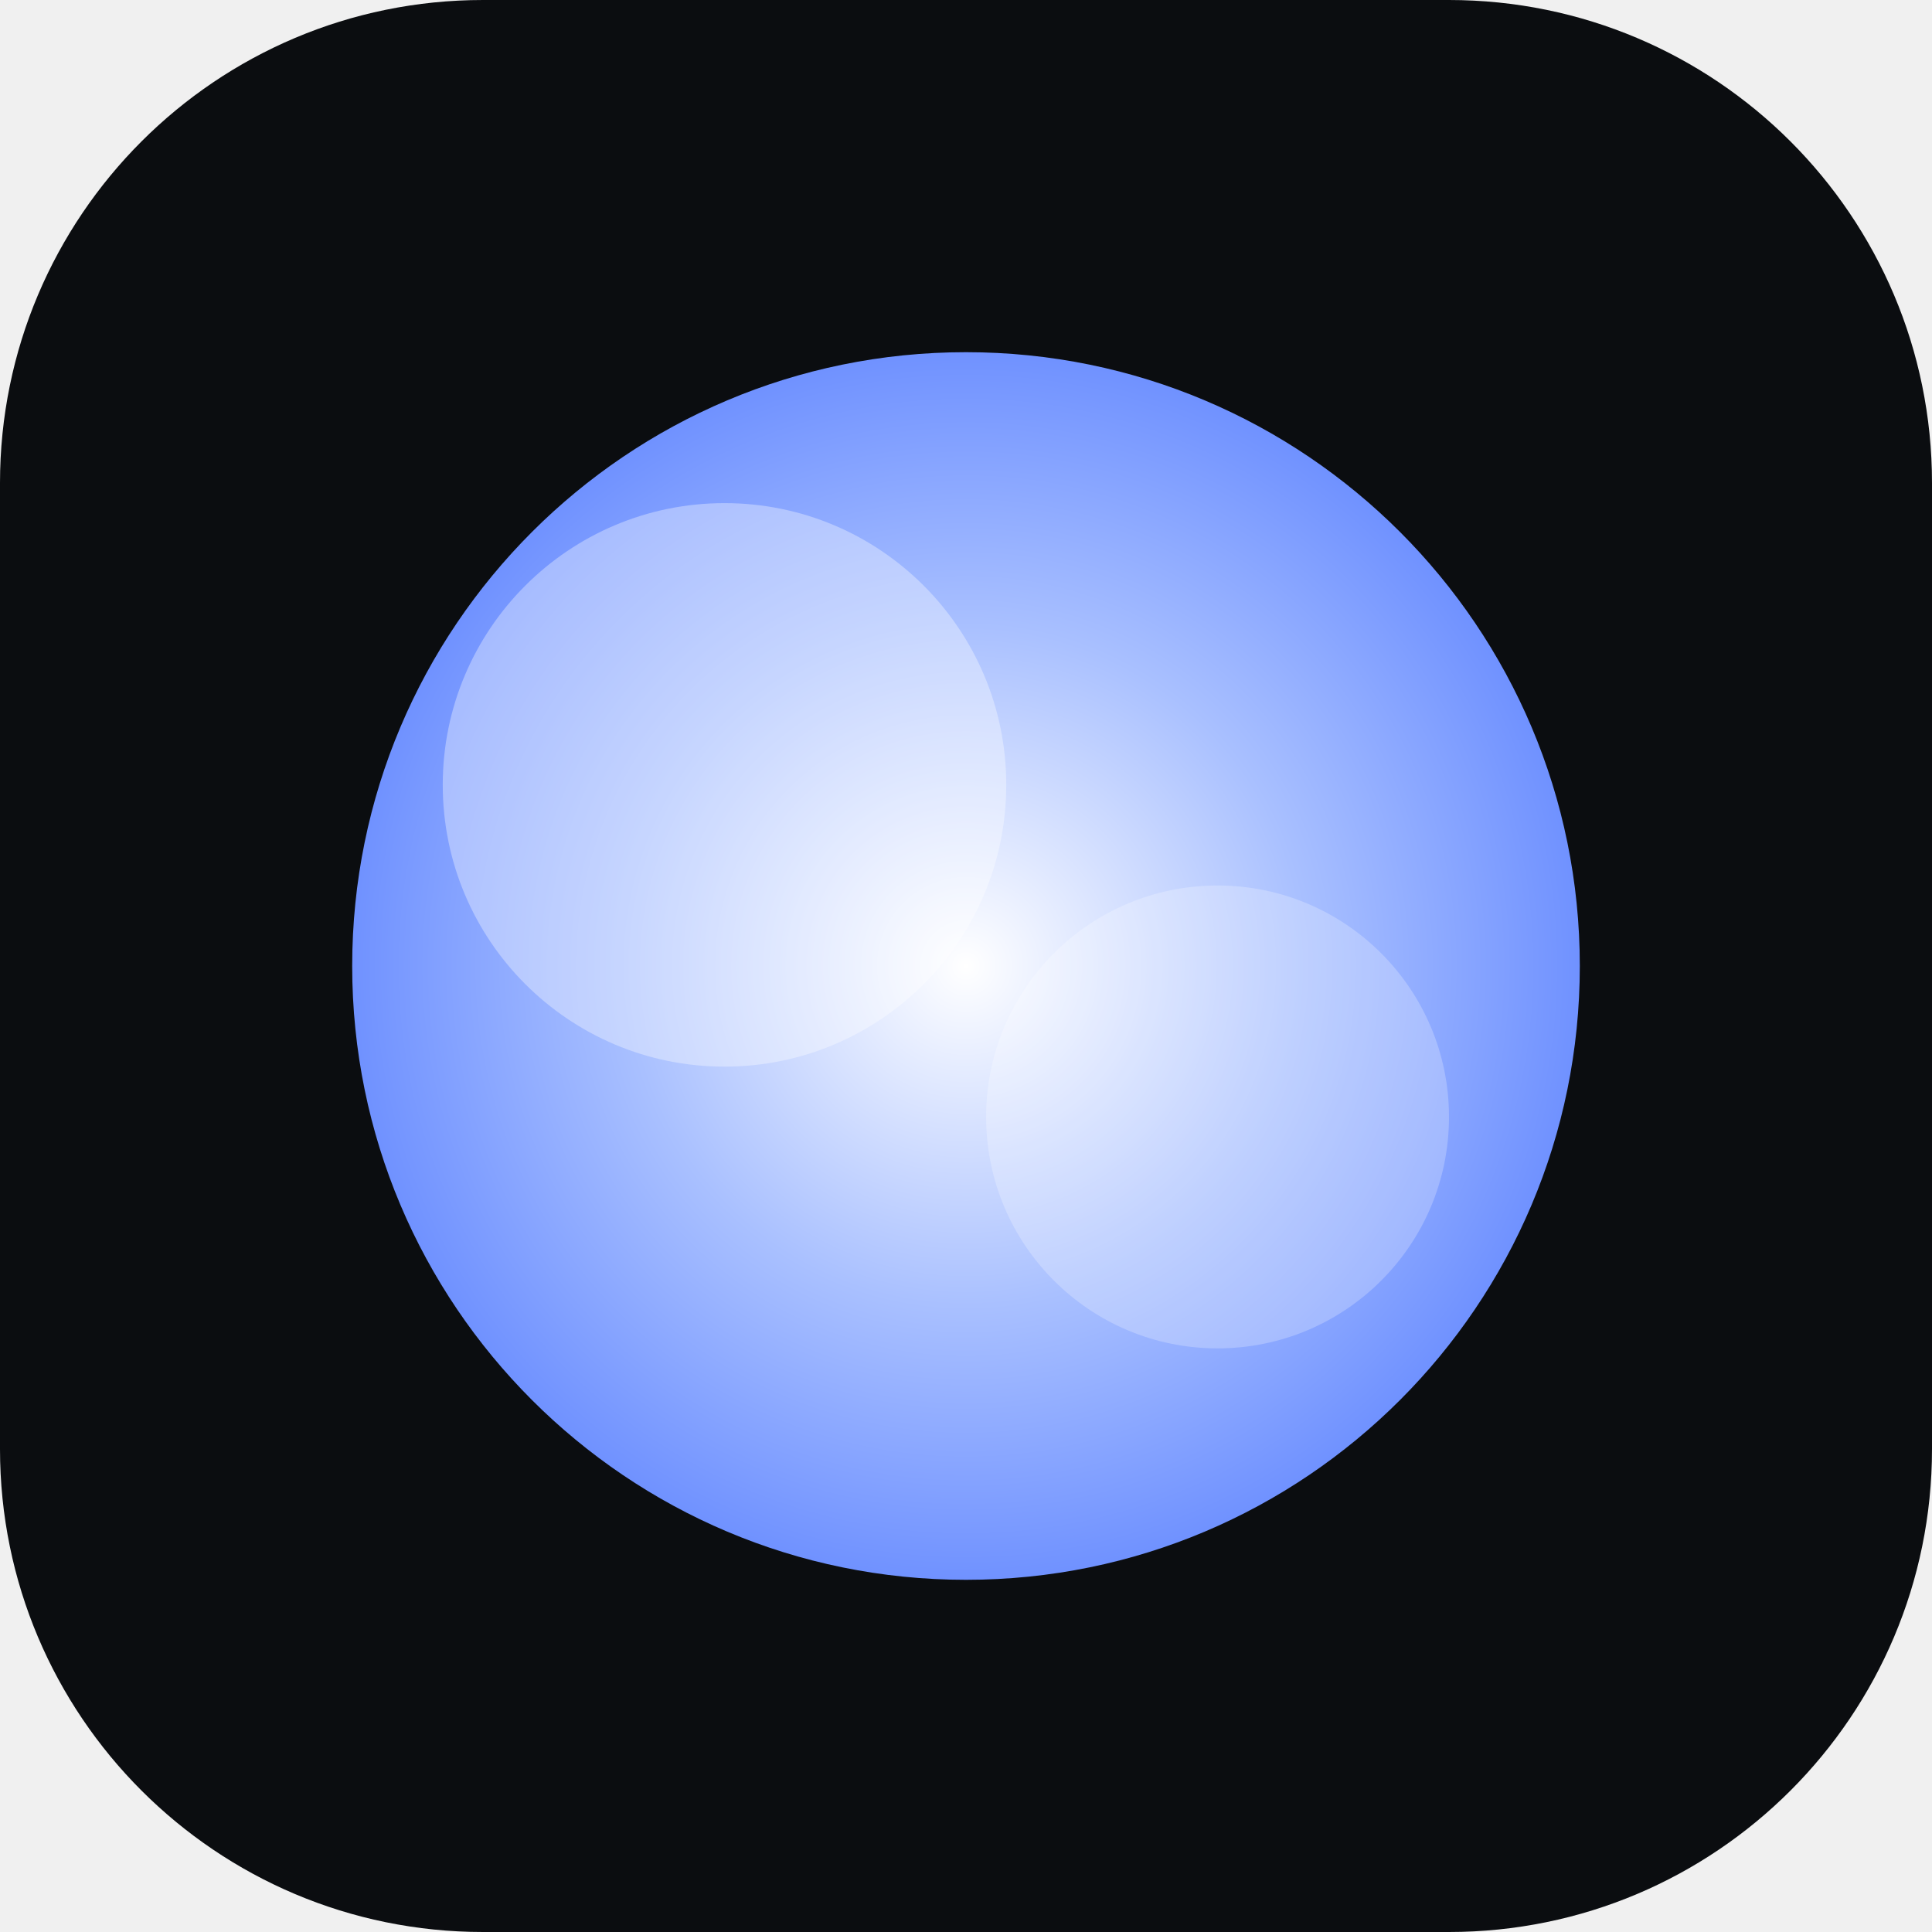
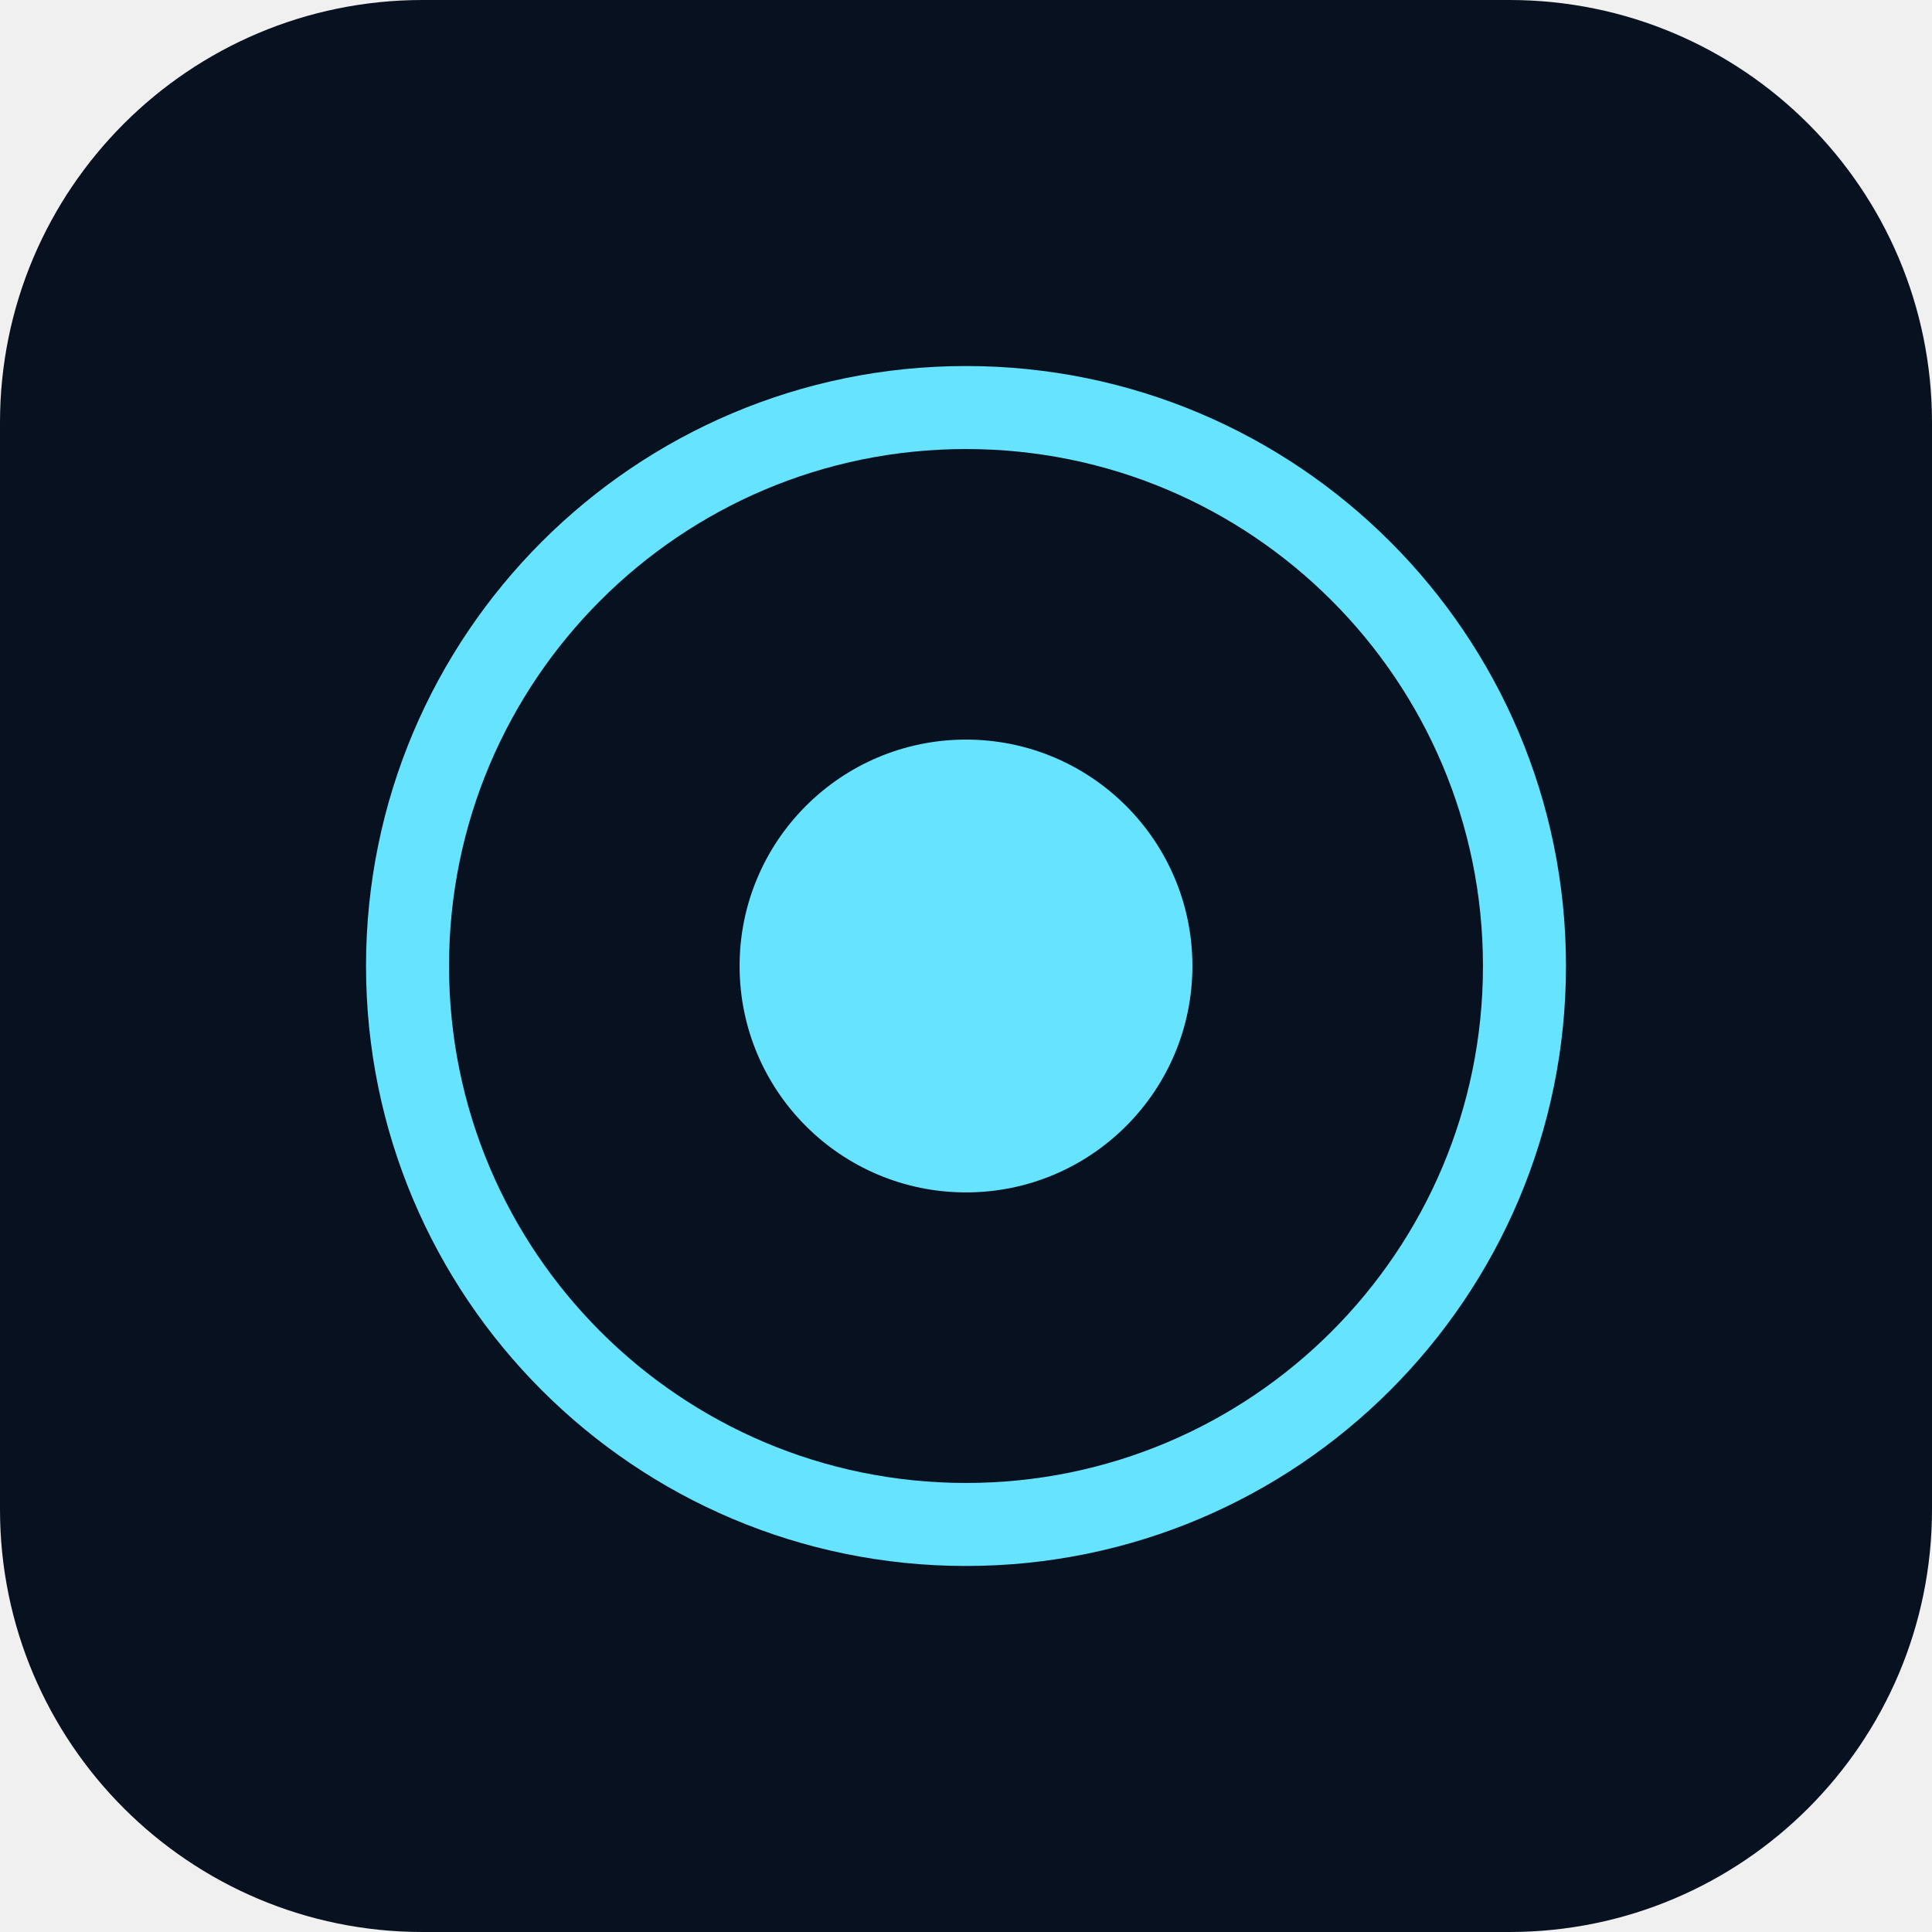
- <svg xmlns="http://www.w3.org/2000/svg" viewBox="0 0 192 192">
-   <defs>
-     <radialGradient id="g">
-       <stop stop-color="#fff" />
-       <stop offset=".55" stop-color="#a9c0ff" />
-       <stop offset="1" stop-color="#6f91ff" />
-     </radialGradient>
-   </defs>
-   <rect width="192" height="192" rx="48" fill="#0b0d10" />
-   <circle cx="96" cy="96" r="61" fill="url(#g)" />
-   <circle cx="72" cy="78" r="28" fill="#fff" opacity=".35" />
-   <circle cx="121" cy="111" r="23" fill="#fff" opacity=".24" />
+ <svg xmlns="http://www.w3.org/2000/svg" viewBox="0 0 512 512">
+   <rect width="512" height="512" rx="112" fill="#07111f" />
+   <circle cx="256" cy="256" r="148" fill="none" stroke="#66e3ff" stroke-width="22" />
+   <circle cx="256" cy="256" r="60" fill="#66e3ff" />
</svg>
